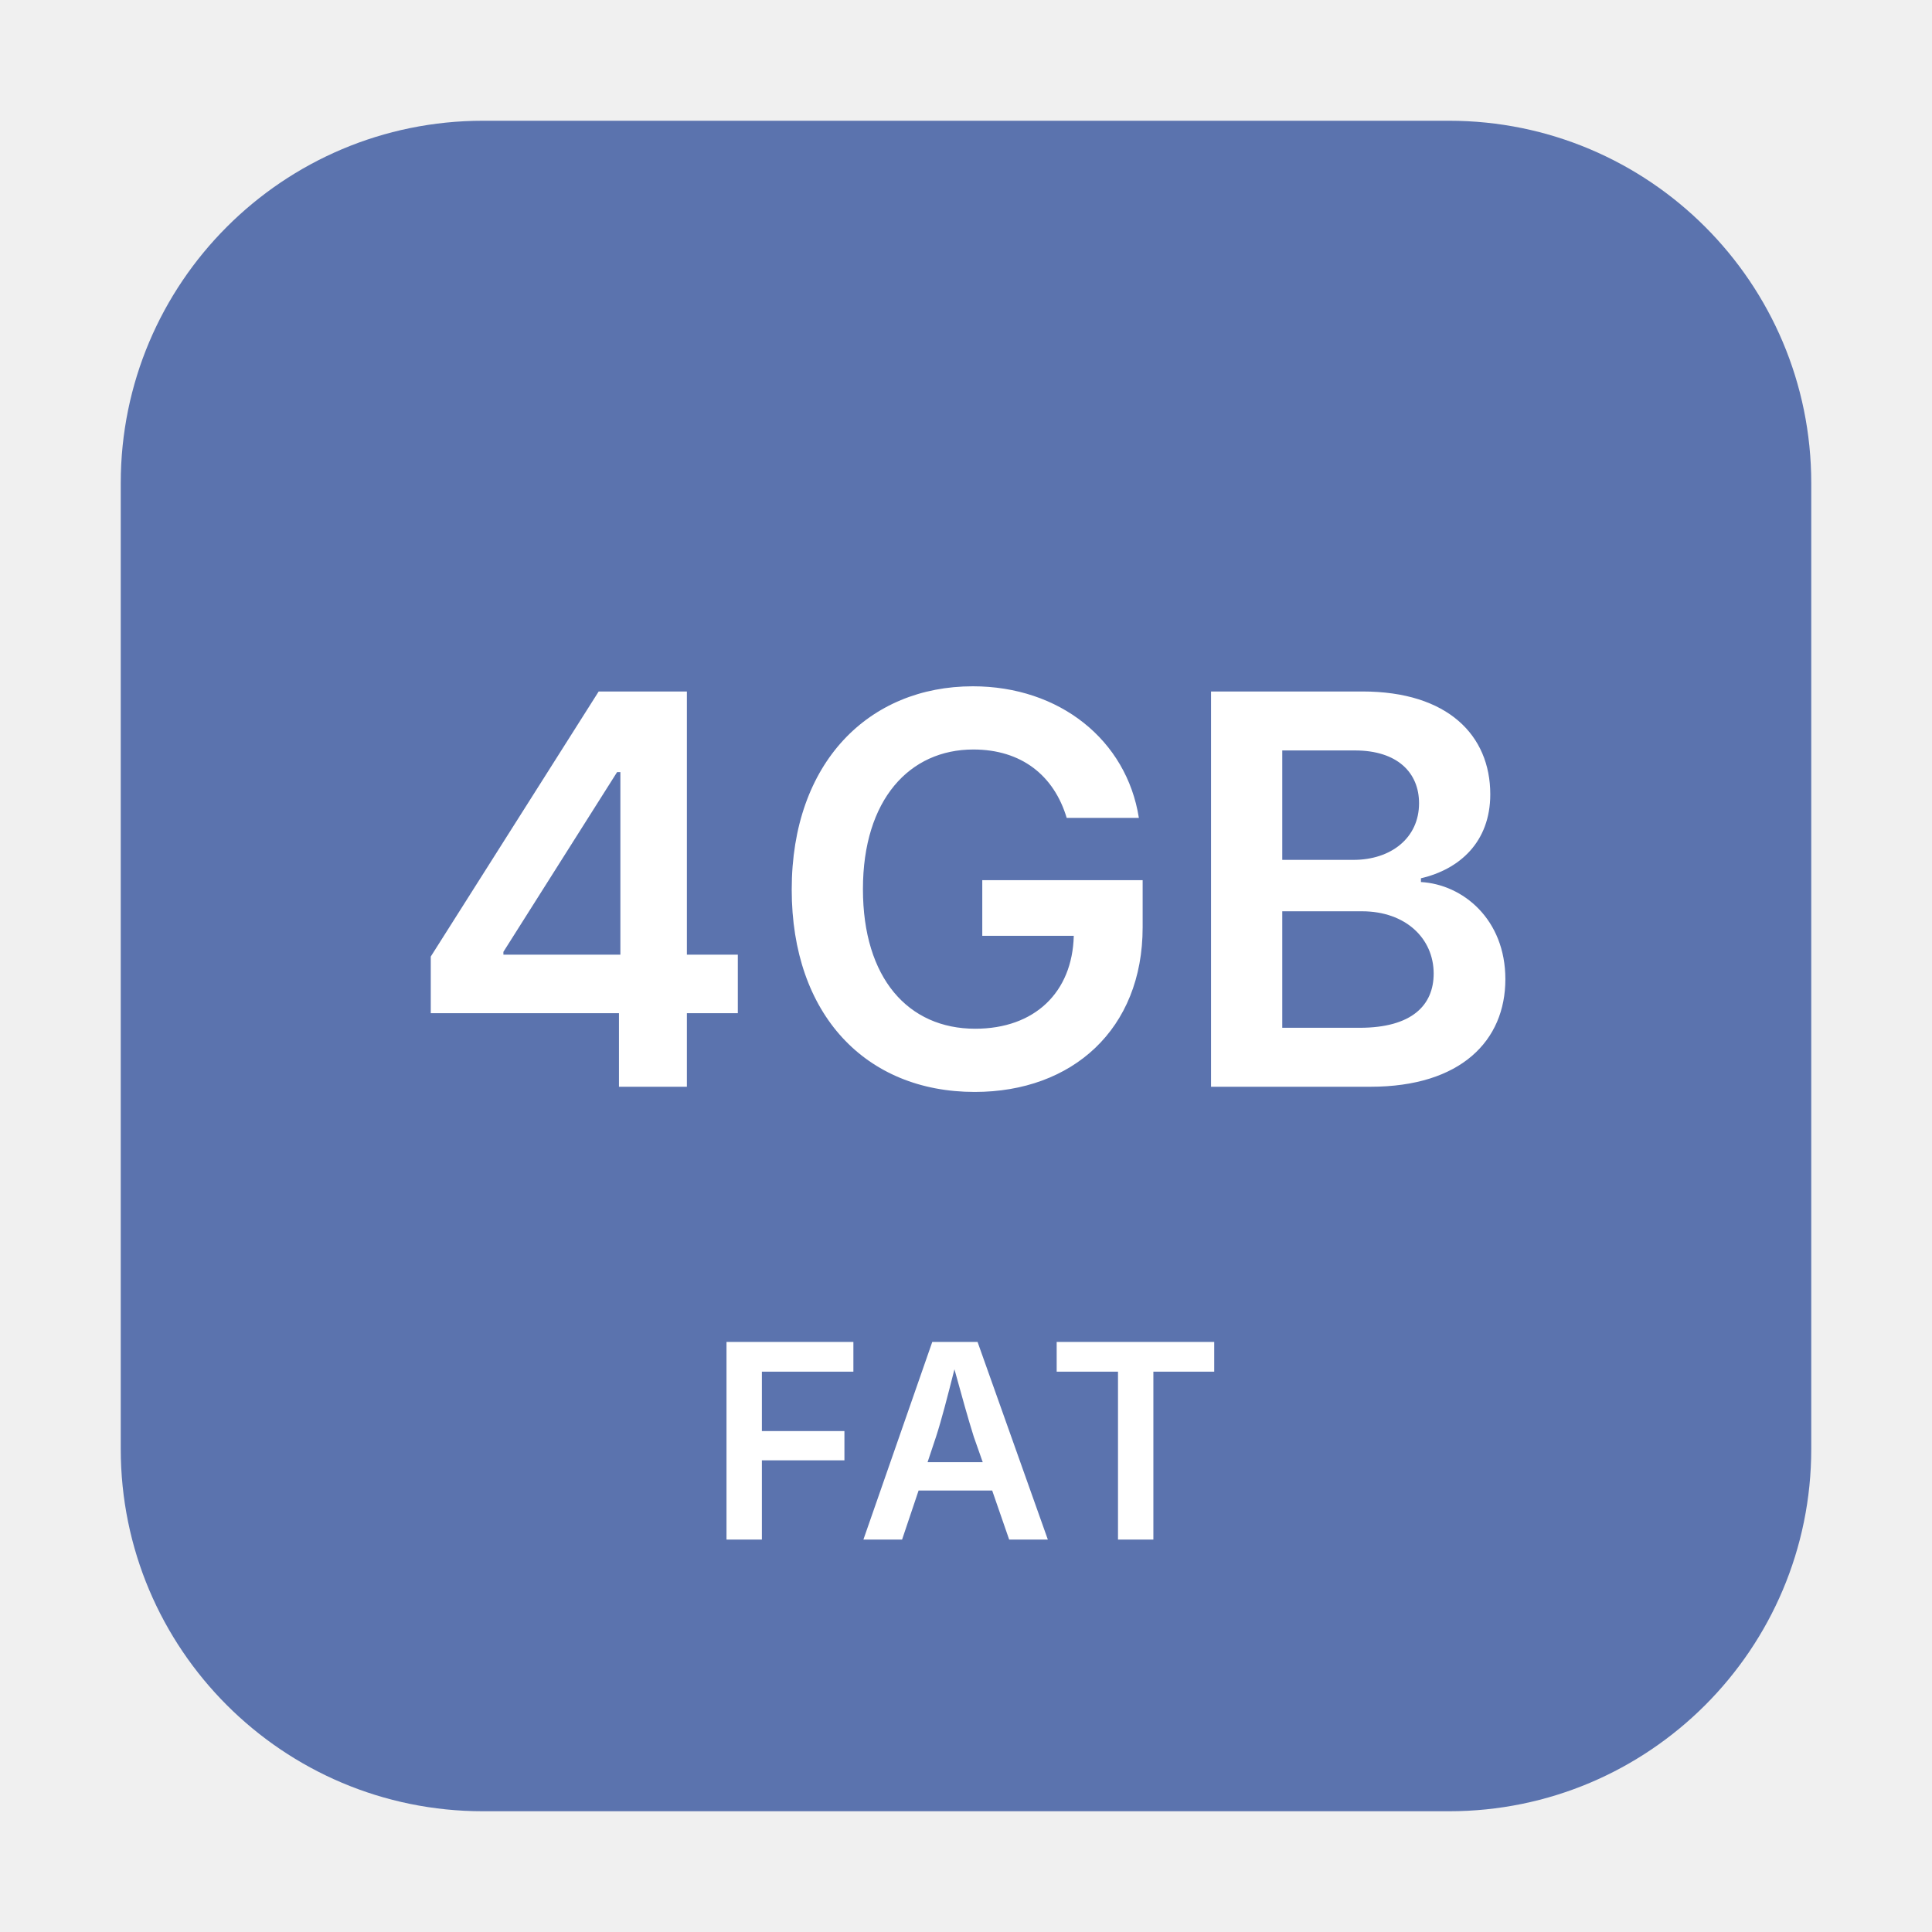
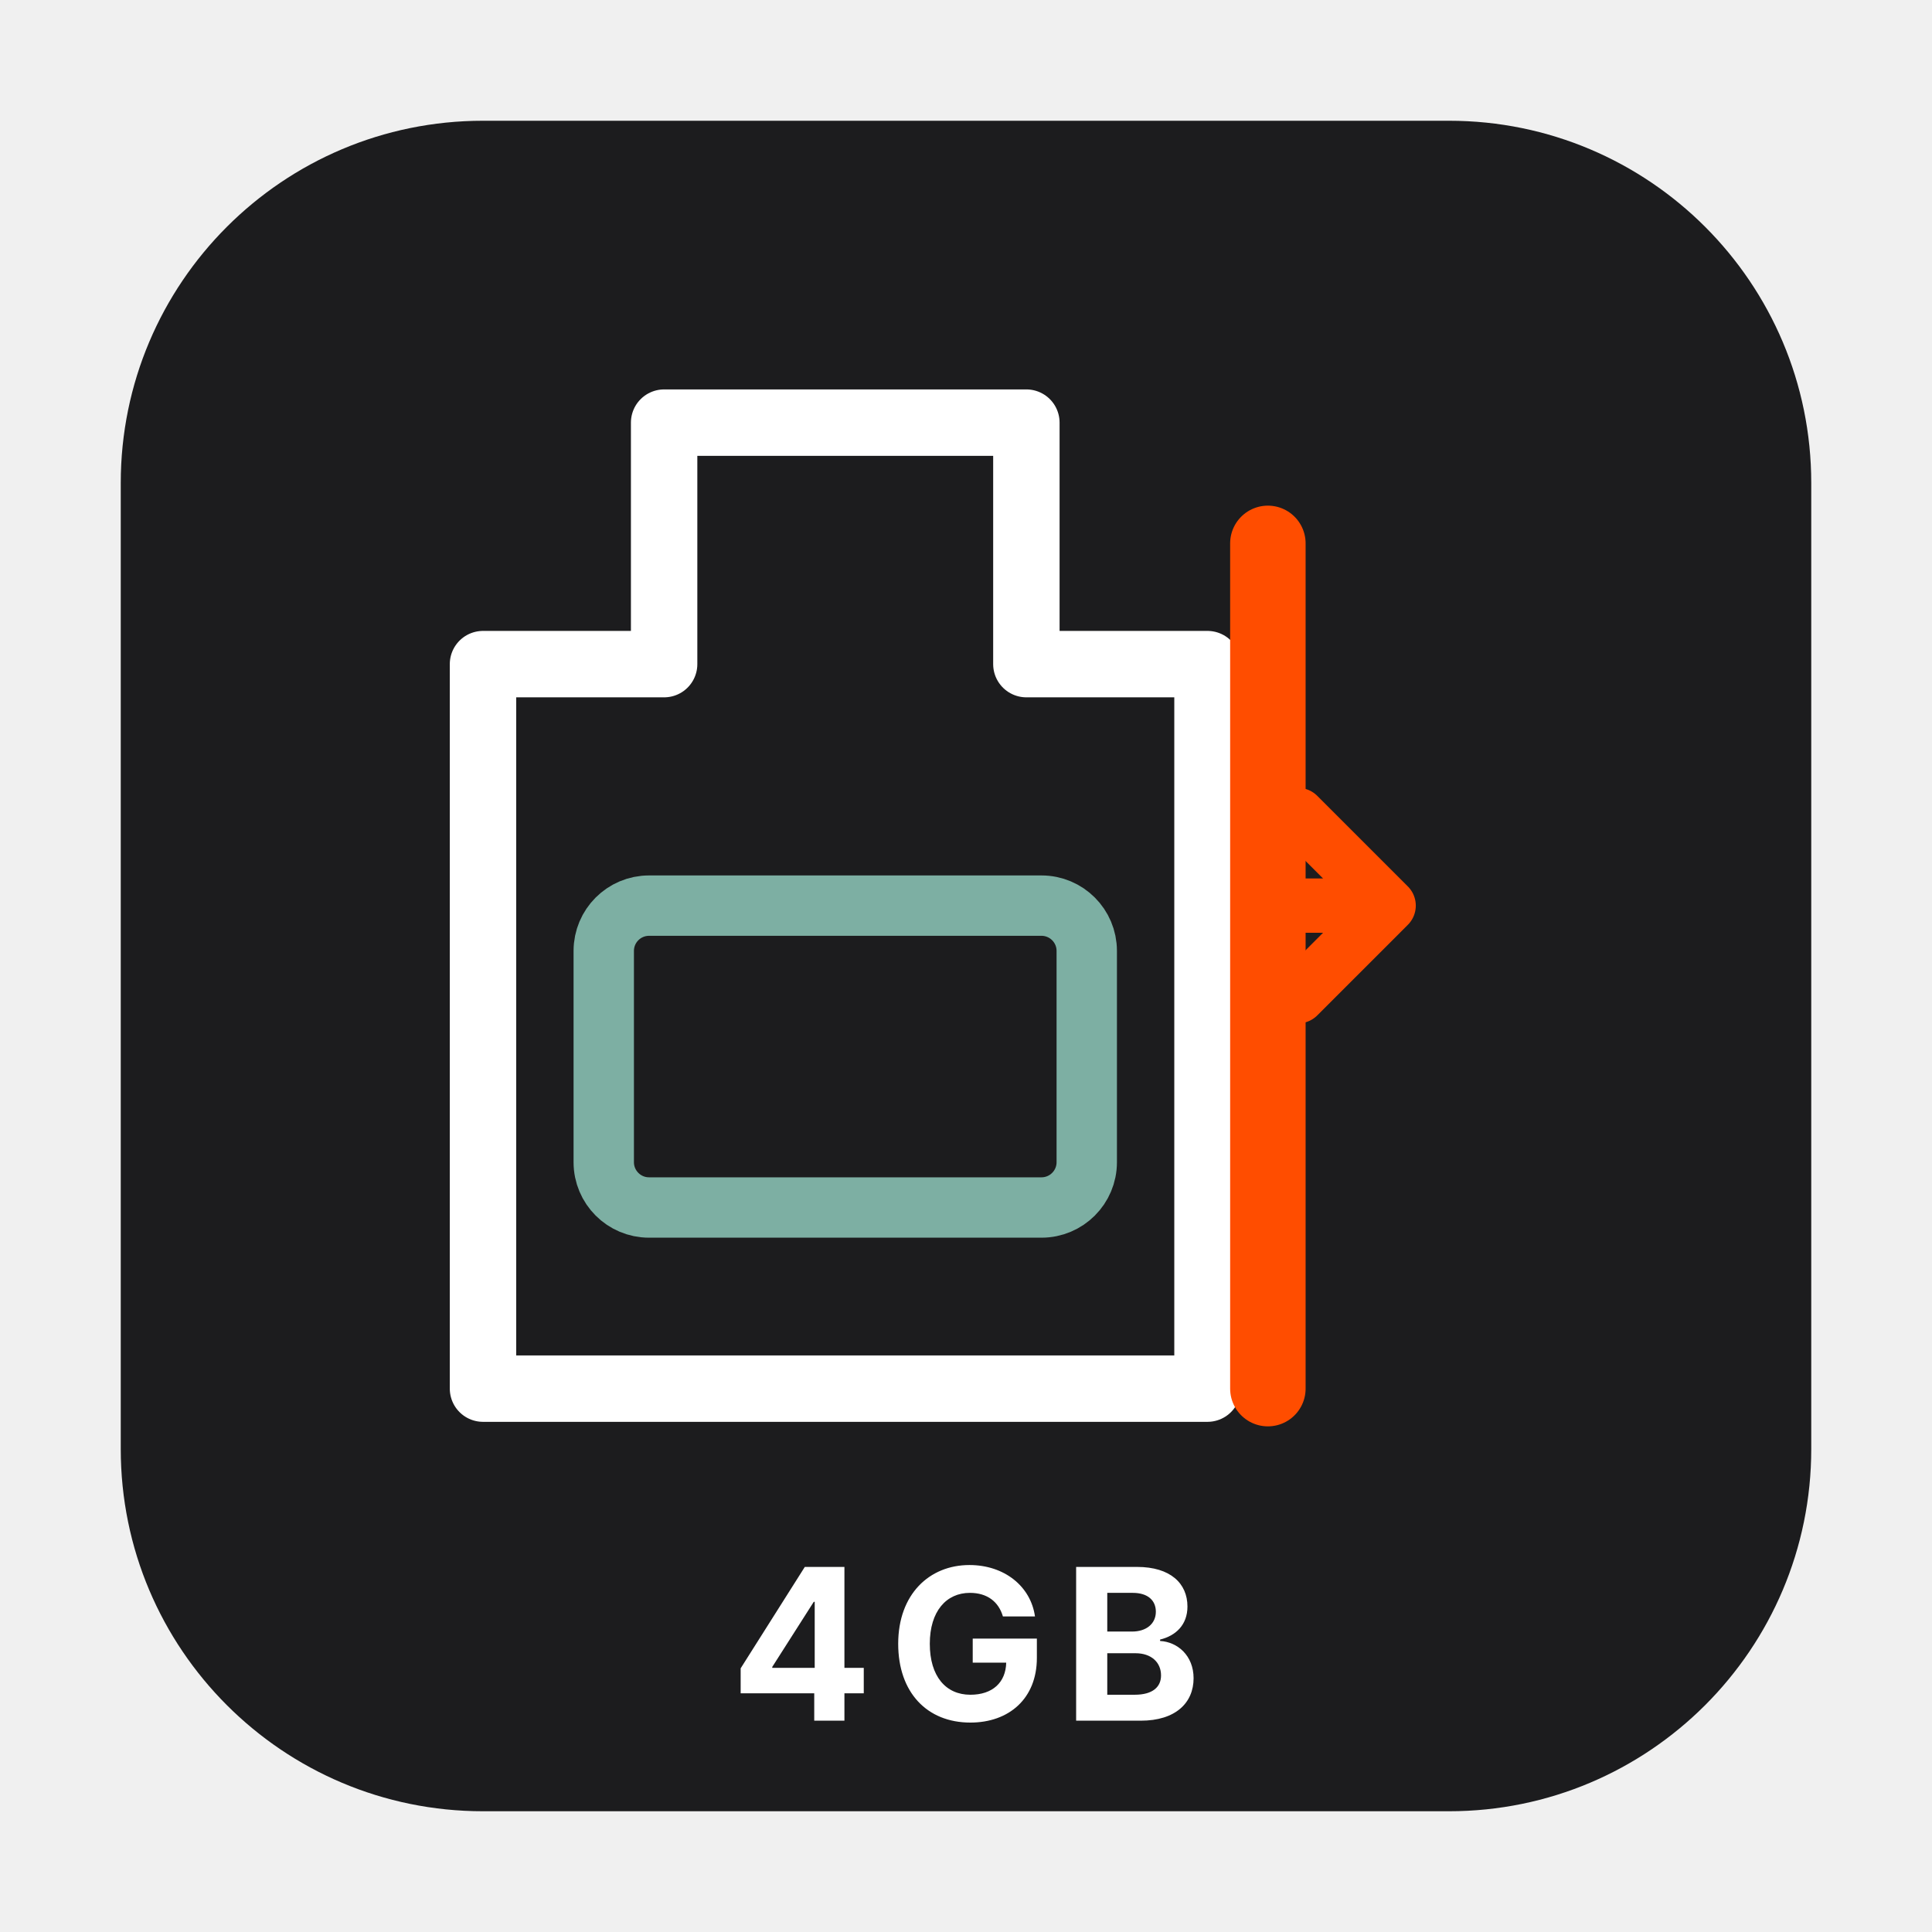
<svg xmlns="http://www.w3.org/2000/svg" viewBox="0 0 64 64" role="img" aria-labelledby="svg-minipictogram-927bf3-title svg-minipictogram-927bf3-desc">
-   <rect x="4" y="4" width="56" height="56" rx="12" ry="12" fill="#5B73AE" aria-hidden="true" />
-   <text x="32" y="36" text-anchor="middle" font-family="-apple-system, BlinkMacSystemFont, 'Segoe UI', sans-serif" font-size="18" font-weight="600" fill="#FFFFFF">4GB</text>
-   <text x="32" y="51" text-anchor="middle" font-family="-apple-system, BlinkMacSystemFont, 'Segoe UI', sans-serif" font-size="9" font-weight="600" letter-spacing="0.5" fill="#FFFFFF">FAT</text>
+   <rect x="4" y="4" width="56" height="56" rx="12" ry="12" fill="#1C1C1E" aria-hidden="true" />
+   <path d="M 22 14 L 34 14 L 34 22 L 40 22 L 40 46 L 16 46 L 16 22 L 22 22 Z" fill="none" stroke="#FFFFFF" stroke-width="2.2" stroke-linejoin="round" aria-hidden="true" />
+   <rect x="20" y="30" width="16" height="10" rx="1.5" fill="none" stroke="#7DAFA3" stroke-width="2" aria-hidden="true" />
+   <line x1="42" y1="18" x2="42" y2="46" stroke="#FF4D00" stroke-width="2.5" stroke-linecap="round" aria-hidden="true" />
+   <path d="M 46 30 L 42 30 M 46 30 L 43 27 M 46 30 L 43 33" fill="none" stroke="#FF4D00" stroke-width="1.8" stroke-linecap="round" stroke-linejoin="round" aria-hidden="true" />
+   <text x="32" y="57" text-anchor="middle" font-family="-apple-system, BlinkMacSystemFont, 'Segoe UI', sans-serif" font-size="7" font-weight="700" letter-spacing="0.5" fill="#FFFFFF">4GB</text>
</svg>
